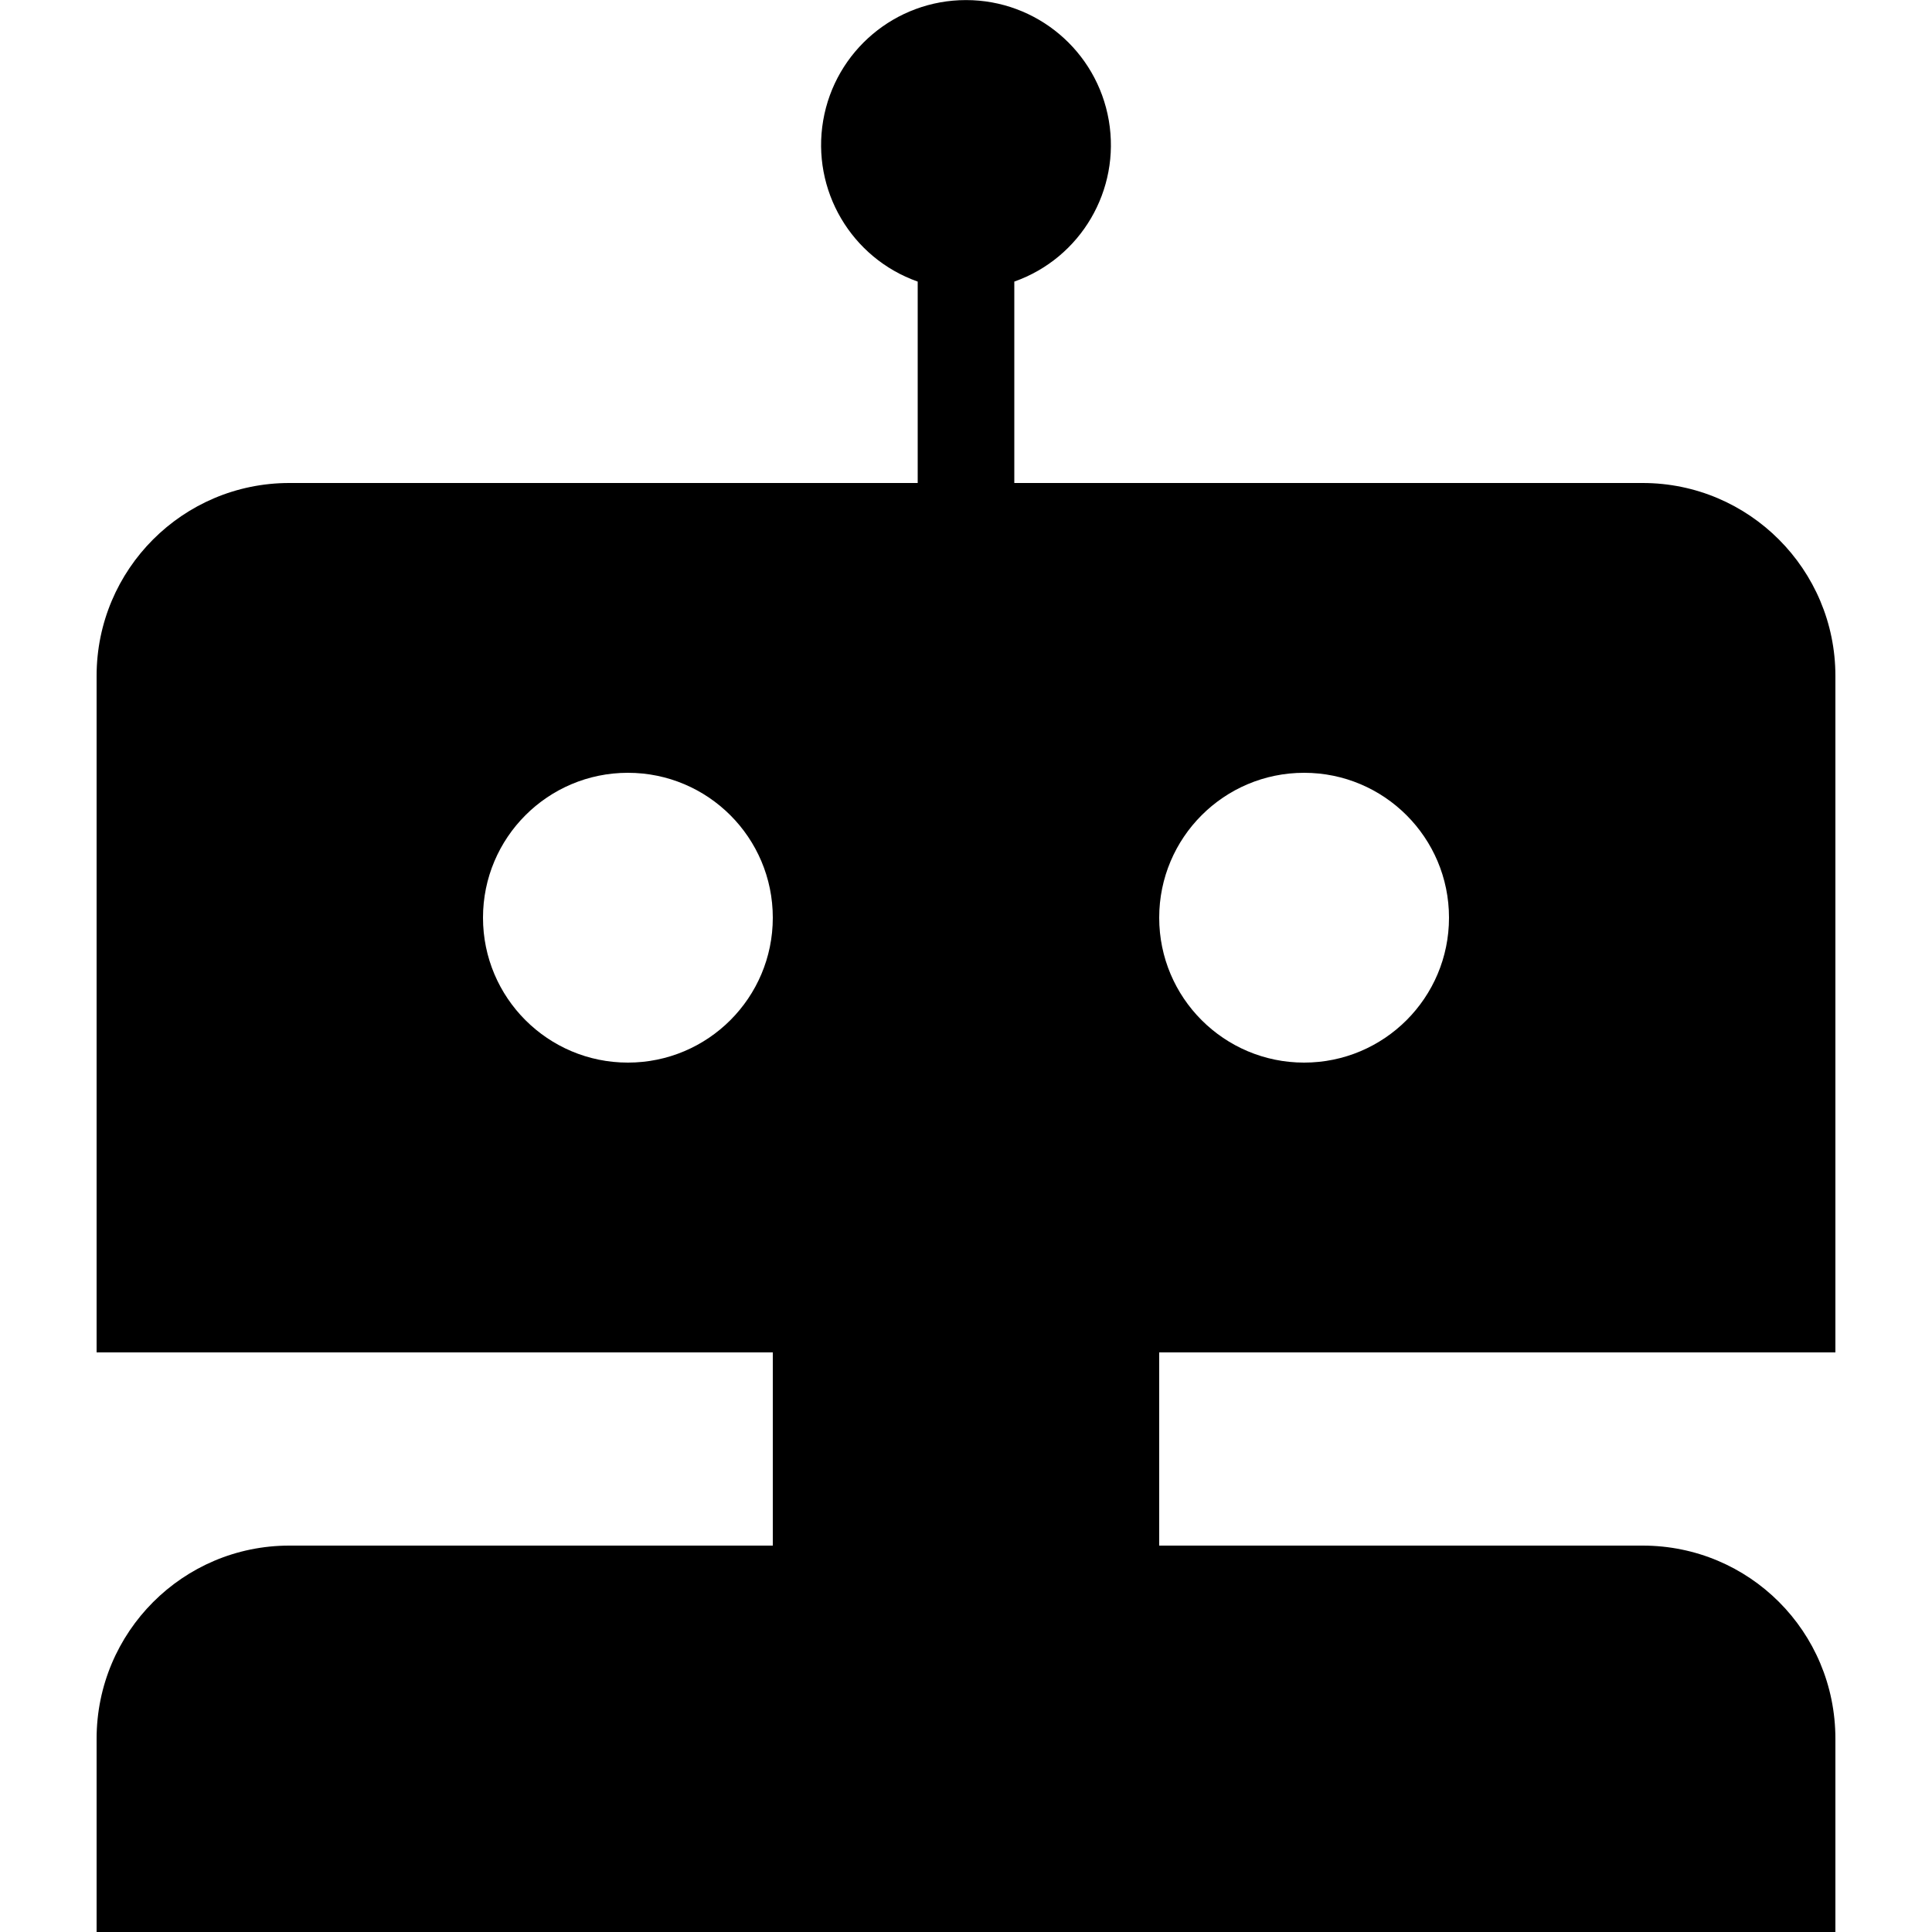
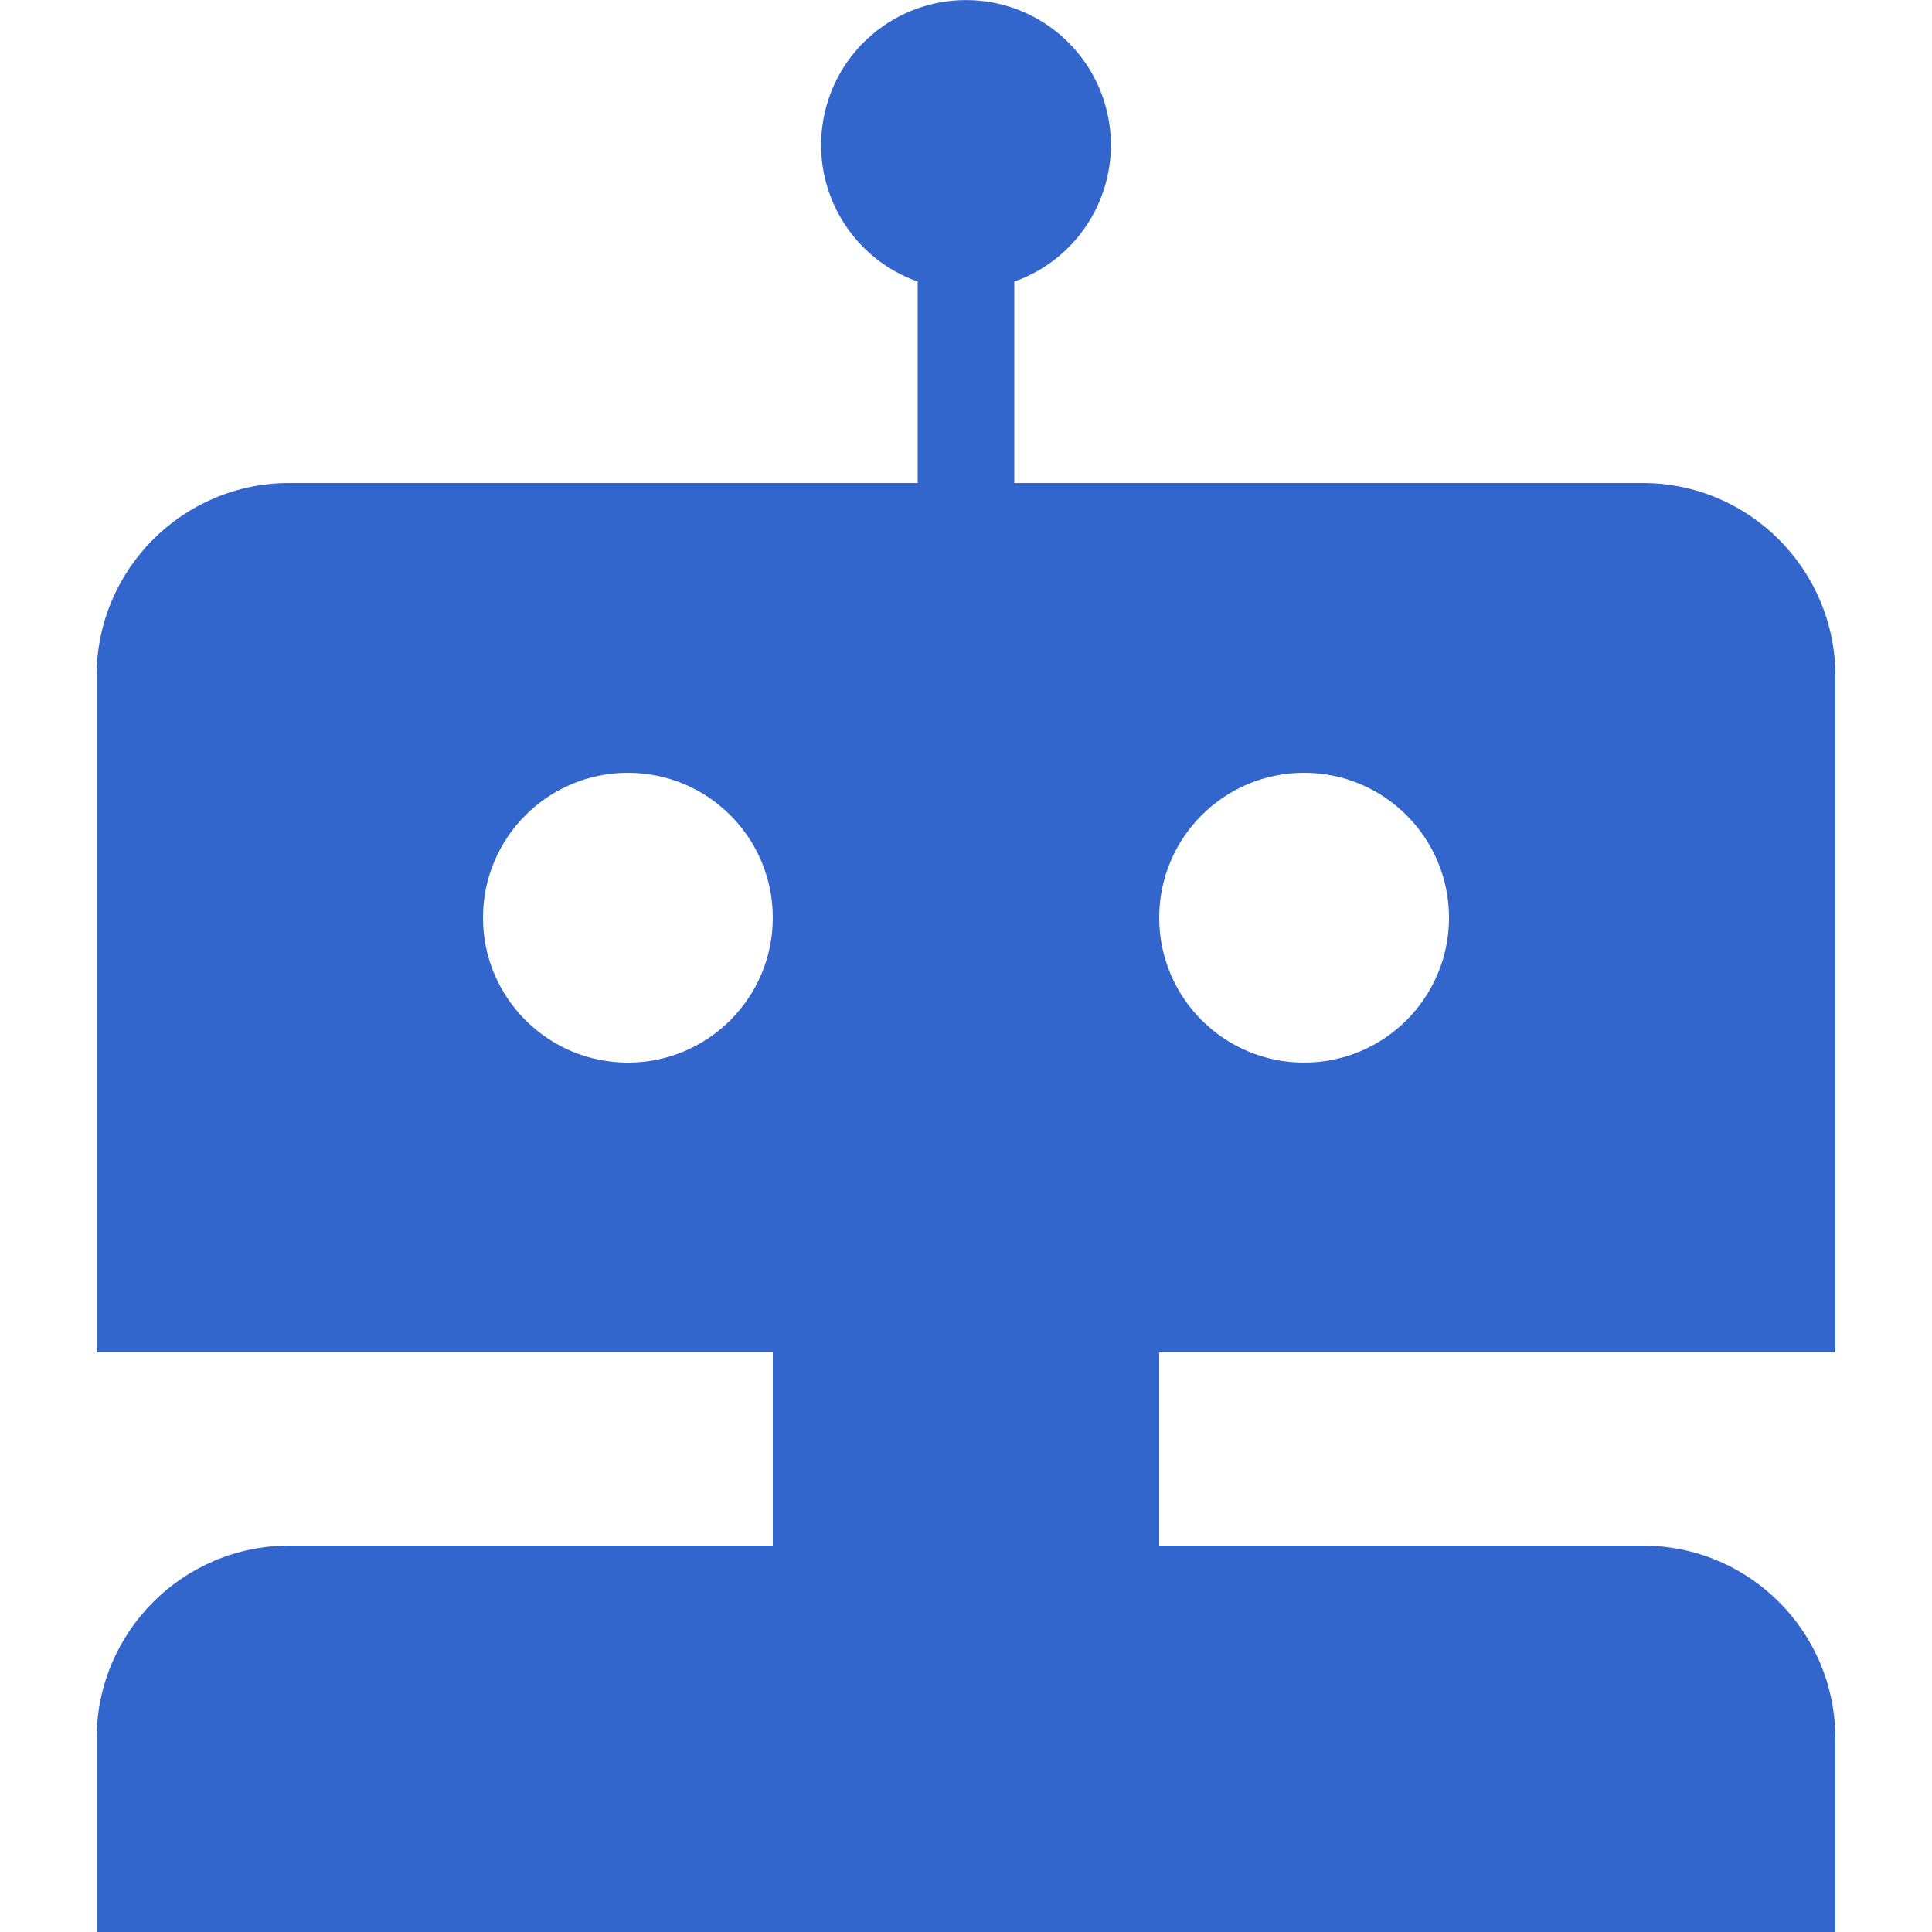
<svg xmlns="http://www.w3.org/2000/svg" width="20" height="20" viewBox="0 0 20 20">
-   <g fill="#36c">
-     <path fill="#000" d="M10.5 5h6.505C18.107 5 19 5.896 19 6.997V14h-7v2h5.005c1.102 0 1.995.888 1.995 2v2H1v-2c0-1.105.893-2 1.995-2H8v-2H1V6.997C1 5.894 1.893 5 2.995 5H9.5V2.915a1.5 1.5 0 1 1 1 0V5zm-4 6a1.5 1.5 0 1 0 0-3 1.5 1.5 0 0 0 0 3zm7 0a1.5 1.5 0 1 0 0-3 1.5 1.5 0 0 0 0 3z" />
-   </g>
+   <path fill="#36c" d="M10.5 5h6.505C18.107 5 19 5.896 19 6.997V14h-7v2h5.005c1.102 0 1.995.888 1.995 2v2H1v-2c0-1.105.893-2 1.995-2H8v-2H1V6.997C1 5.894 1.893 5 2.995 5H9.5V2.915a1.5 1.5 0 1 1 1 0V5zm-4 6a1.5 1.5 0 1 0 0-3 1.5 1.5 0 0 0 0 3zm7 0a1.5 1.5 0 1 0 0-3 1.5 1.5 0 0 0 0 3z" />
</svg>
